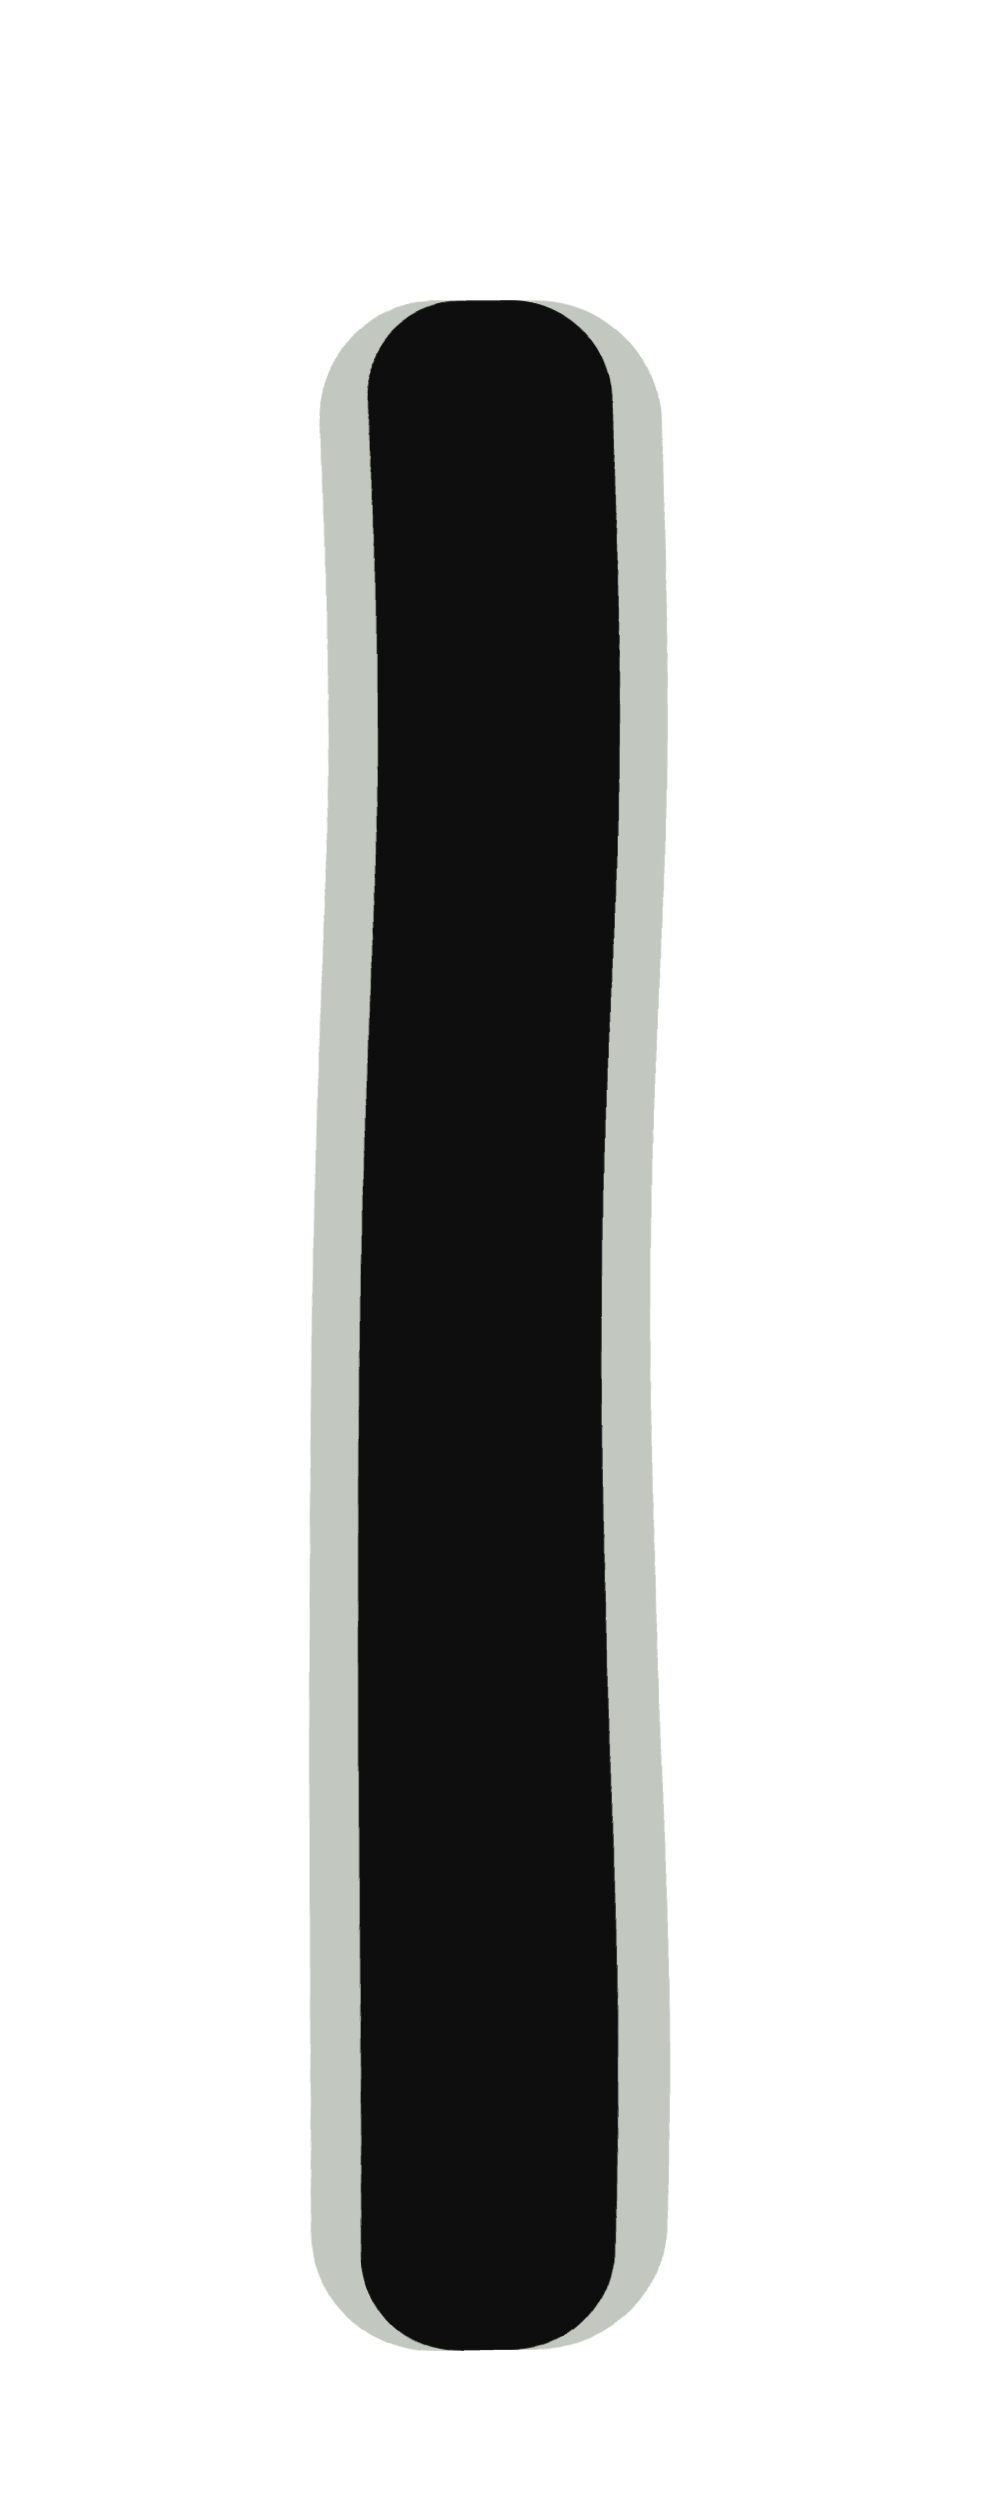
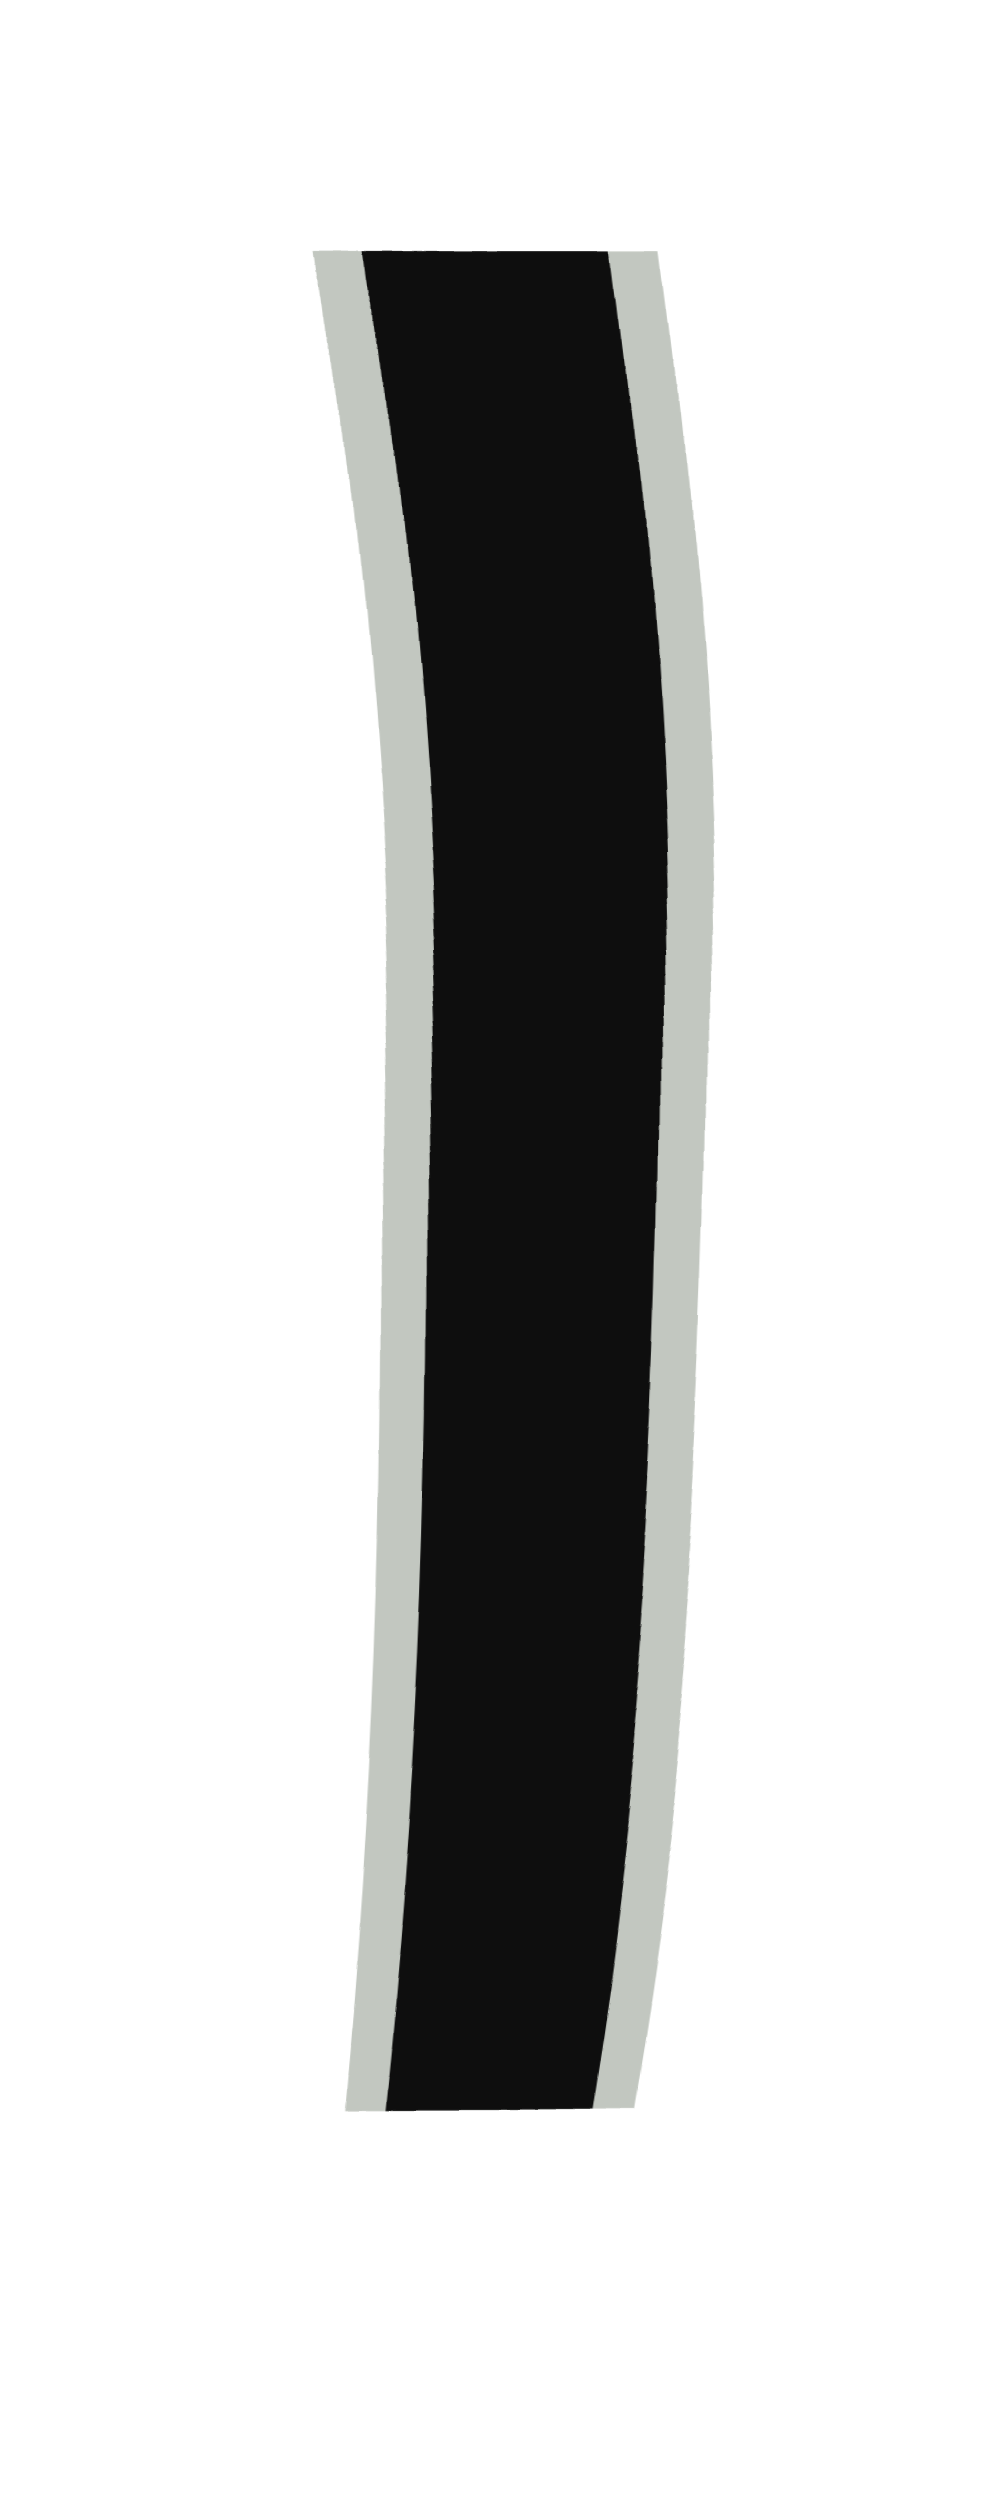
<svg xmlns="http://www.w3.org/2000/svg" viewBox="0 0 40 102" width="40" height="102">
  <defs>
    <filter id="ink" x="-40%" y="-40%" width="180%" height="180%">
      <feTurbulence type="fractalNoise" baseFrequency="0.03" numOctaves="1" seed="7" result="n" />
-       <feDisplacementMap in="SourceGraphic" in2="n" scale="2.4" xChannelSelector="R" yChannelSelector="G" />
+       <feDisplacementMap in="SourceGraphic" in2="n" scale="2.6" xChannelSelector="R" yChannelSelector="G" />
    </filter>
  </defs>
  <g filter="url(#ink)">
-     <rect x="13" y="12" width="14" height="84" rx="5" fill="#c2c7c0" />
-     <rect x="15" y="12" width="10" height="84" rx="4" fill="#0e0e0e" />
+     <path d="M13 10 Q18.0 48.0 14.4 86 L25.6 86 Q32.0 48.0 27 10 Z" fill="#c2c7c0" />
+     <path d="M15 10 Q20.0 48.0 16.0 86 L24.0 86 Q30.0 48.0 25 10 Z" fill="#0e0e0e" />
  </g>
</svg>
